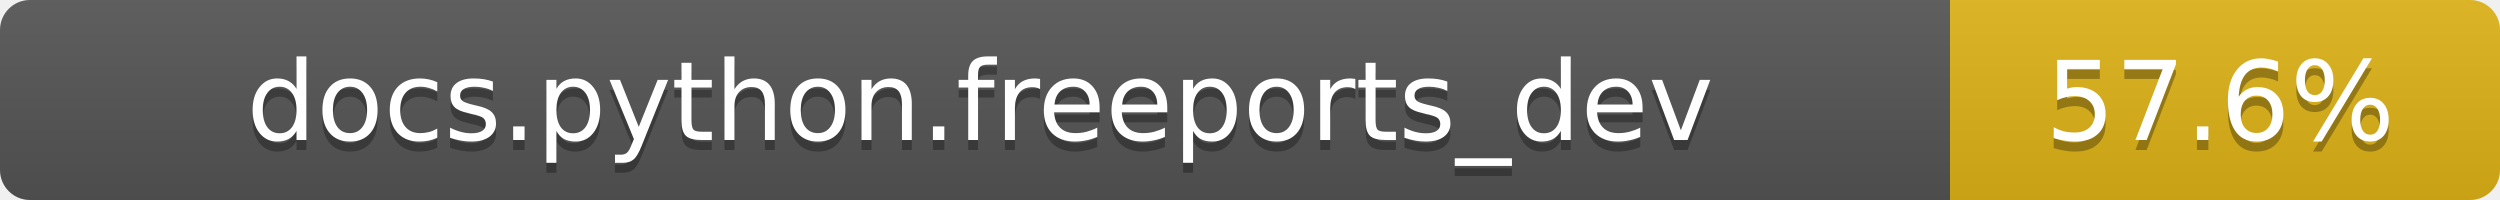
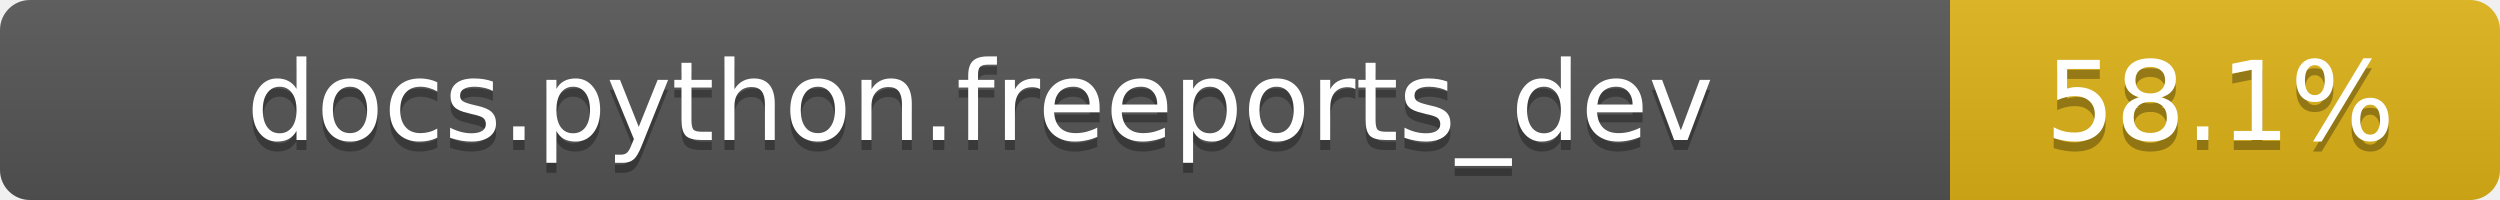
- <svg xmlns="http://www.w3.org/2000/svg" width="250" height="20" role="img" aria-label="docs.python.freeports_dev: 57.6%">
+ <svg xmlns="http://www.w3.org/2000/svg" width="250" height="20" role="img" aria-label="docs.python.freeports_dev: 58.1%">
  <linearGradient id="gradient" x2="0" y2="100%">
    <stop offset="0" stop-color="#bbb" stop-opacity=".1" />
    <stop offset="1" stop-opacity=".1" />
  </linearGradient>
  <clipPath id="rounded">
    <rect width="250" height="20" rx="3" fill="#fff" />
  </clipPath>
  <g clip-path="url(#rounded)">
    <rect width="195" height="20" fill="#555" />
    <rect x="195" width="55" height="20" fill="#dfb317" />
    <rect width="250" height="20" fill="url(#gradient)" />
  </g>
  <g fill="#fff" text-anchor="middle" font-family="Verdana,DejaVu Sans,sans-serif" font-size="11">
    <text x="98" y="15" fill="#010101" fill-opacity=".3">docs.python.freeports_dev</text>
    <text x="98" y="14">docs.python.freeports_dev</text>
-     <text x="222" y="15" fill="#010101" fill-opacity=".3">57.6%</text>
-     <text x="222" y="14">57.6%</text>
+     <text x="222" y="15" fill="#010101" fill-opacity=".3">58.1%</text>
+     <text x="222" y="14">58.1%</text>
  </g>
</svg>
